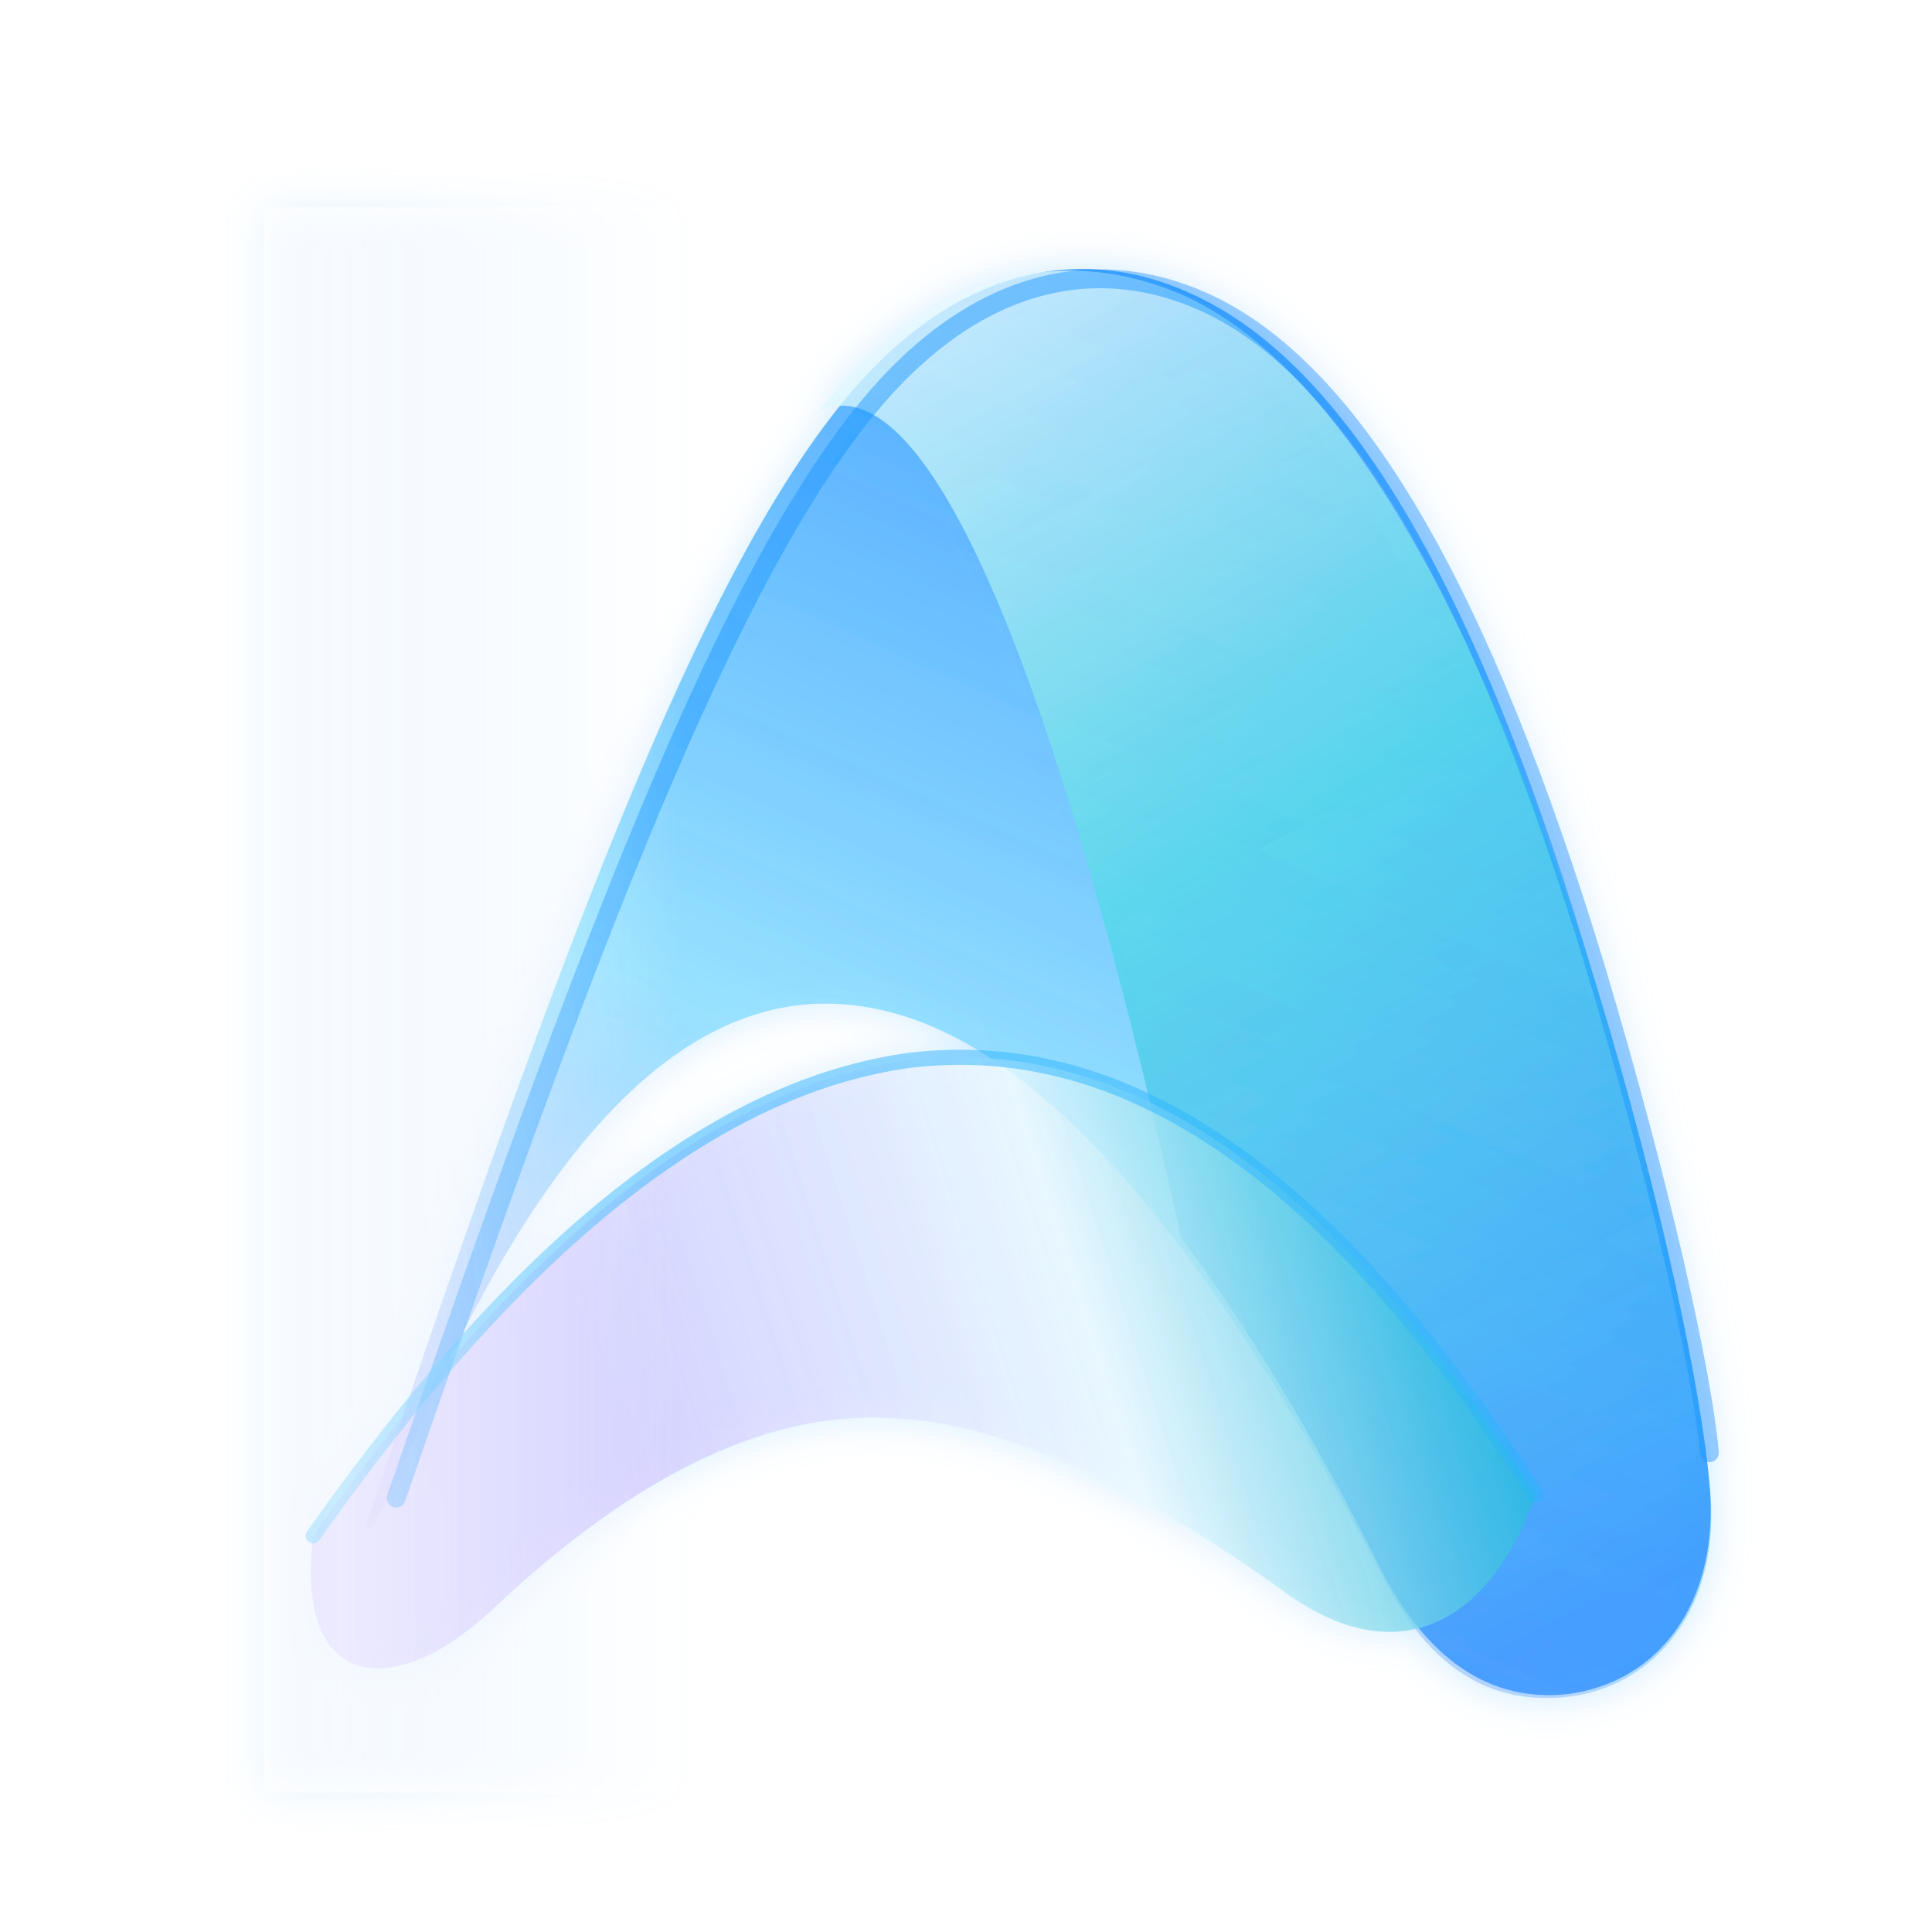
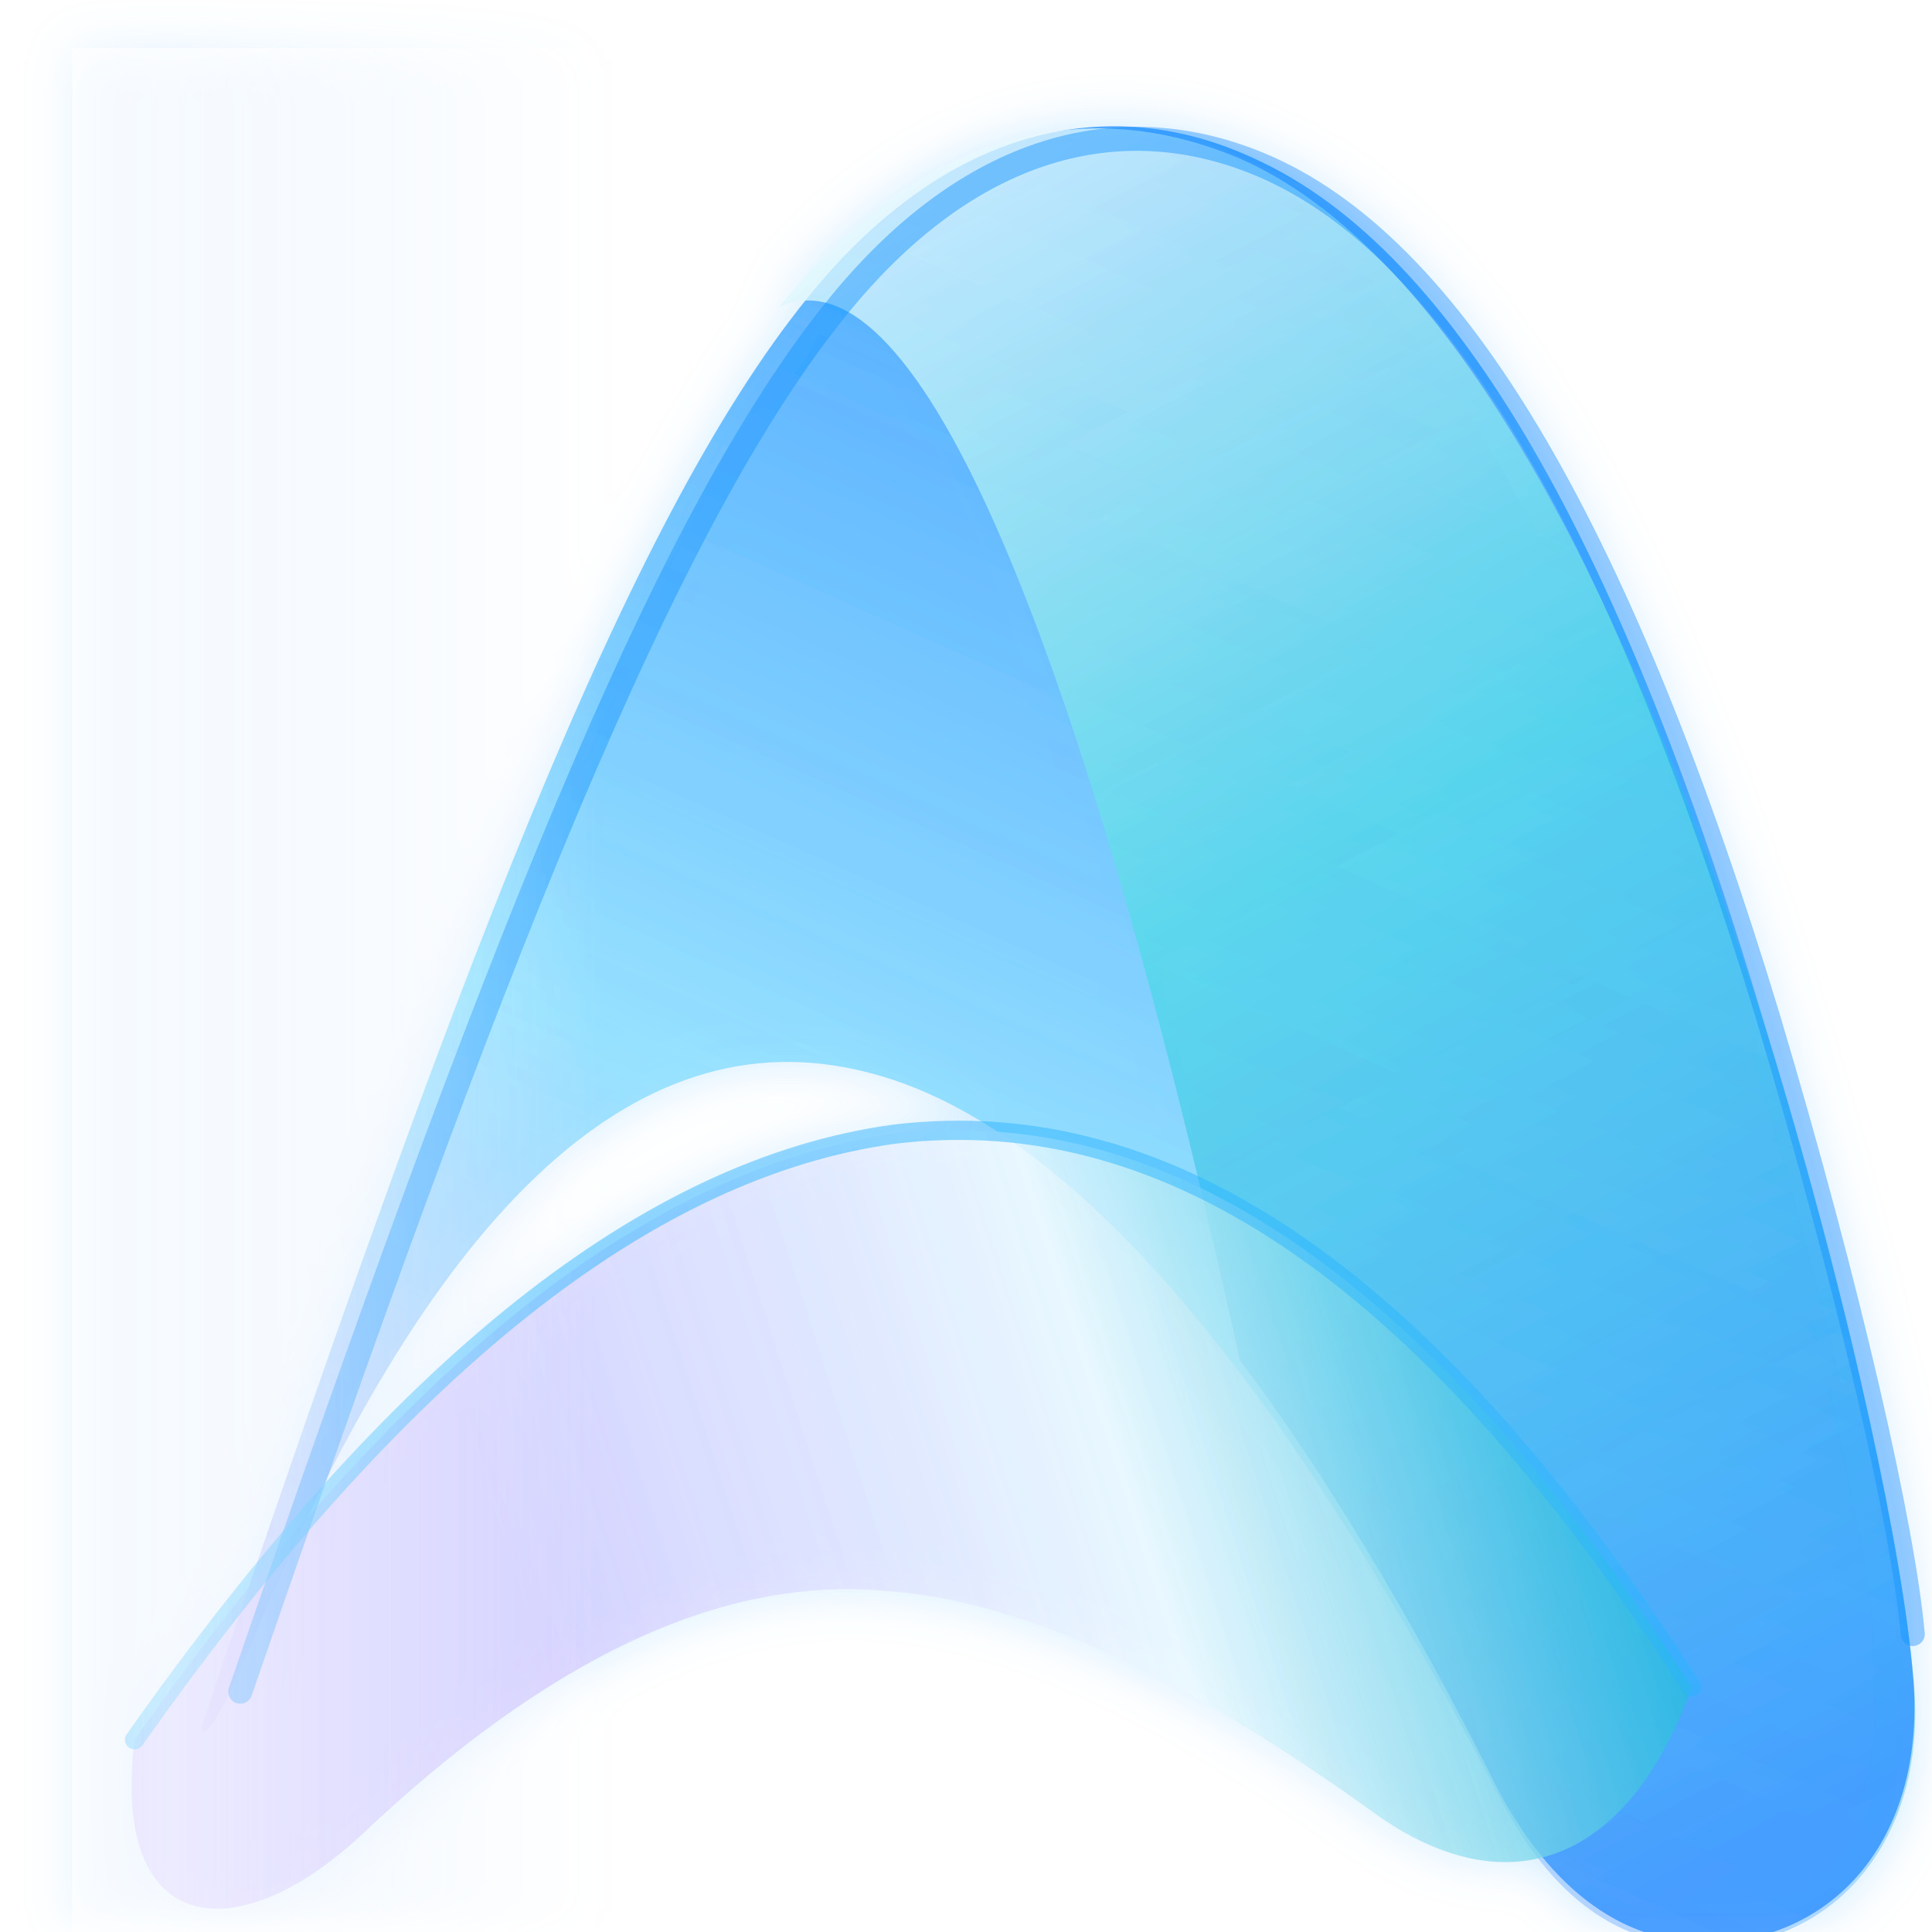
- <svg xmlns="http://www.w3.org/2000/svg" viewBox="0 0 512 512" fill="none" role="img" aria-label="AIRuntime">
+ <svg xmlns="http://www.w3.org/2000/svg" viewBox="55 45 402 402" fill="none" role="img" aria-label="AIRuntime">
  <style>
    @media (prefers-reduced-motion: no-preference) {
      #airuntime-shine {
        animation: airuntime-shine 7s ease-in-out infinite;
      }
    }
    @keyframes airuntime-shine {
      0% { transform: translateX(-220px); opacity: .3; }
      42% { opacity: .75; }
      70% { transform: translateX(580px); opacity: .2; }
      100% { transform: translateX(580px); opacity: 0; }
    }
  </style>
  <defs>
    <linearGradient id="airuntime-left" x1="110" y1="430" x2="280" y2="50" gradientUnits="userSpaceOnUse">
      <stop stop-color="#C7B8FF" stop-opacity=".9" />
      <stop offset=".44" stop-color="#8BDFFF" stop-opacity=".96" />
      <stop offset="1" stop-color="#1D8CFF" stop-opacity=".88" />
    </linearGradient>
    <linearGradient id="airuntime-right" x1="238" y1="76" x2="424" y2="430" gradientUnits="userSpaceOnUse">
      <stop stop-color="#EEFBFF" stop-opacity=".96" />
      <stop offset=".43" stop-color="#50DBE5" stop-opacity=".92" />
      <stop offset="1" stop-color="#2388FF" stop-opacity=".9" />
    </linearGradient>
    <linearGradient id="airuntime-cross" x1="146" y1="330" x2="370" y2="258" gradientUnits="userSpaceOnUse">
      <stop stop-color="#CFC6FF" stop-opacity=".8" />
      <stop offset=".55" stop-color="#EAF9FF" stop-opacity=".88" />
      <stop offset="1" stop-color="#14B8D7" stop-opacity=".78" />
    </linearGradient>
    <linearGradient id="airuntime-shine-gradient" x1="0" y1="0" x2="180" y2="0" gradientUnits="userSpaceOnUse">
      <stop stop-color="#FFFFFF" stop-opacity="0" />
      <stop offset=".5" stop-color="#FFFFFF" stop-opacity=".78" />
      <stop offset="1" stop-color="#FFFFFF" stop-opacity="0" />
    </linearGradient>
    <filter id="airuntime-glow" x="-18%" y="-18%" width="136%" height="136%">
      <feGaussianBlur stdDeviation="5" result="blur" />
      <feColorMatrix in="blur" type="matrix" values="0 0 0 0 .14 0 0 0 0 .53 0 0 0 0 1 0 0 0 .35 0" />
      <feMerge>
        <feMergeNode />
        <feMergeNode in="SourceGraphic" />
      </feMerge>
    </filter>
  </defs>
  <g filter="url(#airuntime-glow)">
    <path d="M97 404c52-154 88-250 126-297 29-36 63-43 93-29 42 19 77 81 107 183 18 59 28 109 30 132 4 34-16 57-43 57-18 0-32-10-43-31-47-91-91-141-132-151-48-12-91 29-129 122-5 12-9 18-9 14Z" fill="url(#airuntime-left)" opacity=".88" />
    <path d="M217 109c29-36 63-45 96-31 41 18 78 81 110 183 18 59 28 109 30 132 3 31-13 53-38 56-20 2-36-9-48-31-18-36-36-66-54-90-35-159-69-232-96-219Z" fill="url(#airuntime-right)" opacity=".8" />
    <path d="M83 407c55-78 107-119 158-126 58-7 112 31 166 115-12 34-36 47-65 27-40-29-74-45-103-47-34-3-70 14-109 51-26 24-52 21-47-20Z" fill="url(#airuntime-cross)" opacity=".9" />
    <path d="M105 397c52-151 88-244 125-289 28-34 60-41 89-28 40 18 74 78 104 177 17 57 28 106 30 128" fill="none" stroke="#1293FF" stroke-opacity=".45" stroke-width="5" stroke-linecap="round" />
    <path d="M83 407c55-78 107-119 158-126 58-7 112 31 166 115" fill="none" stroke="#2FB7FF" stroke-opacity=".5" stroke-width="4" stroke-linecap="round" />
    <path id="airuntime-shine" d="M70 55h120v420H70z" fill="url(#airuntime-shine-gradient)" opacity=".72" />
  </g>
</svg>
